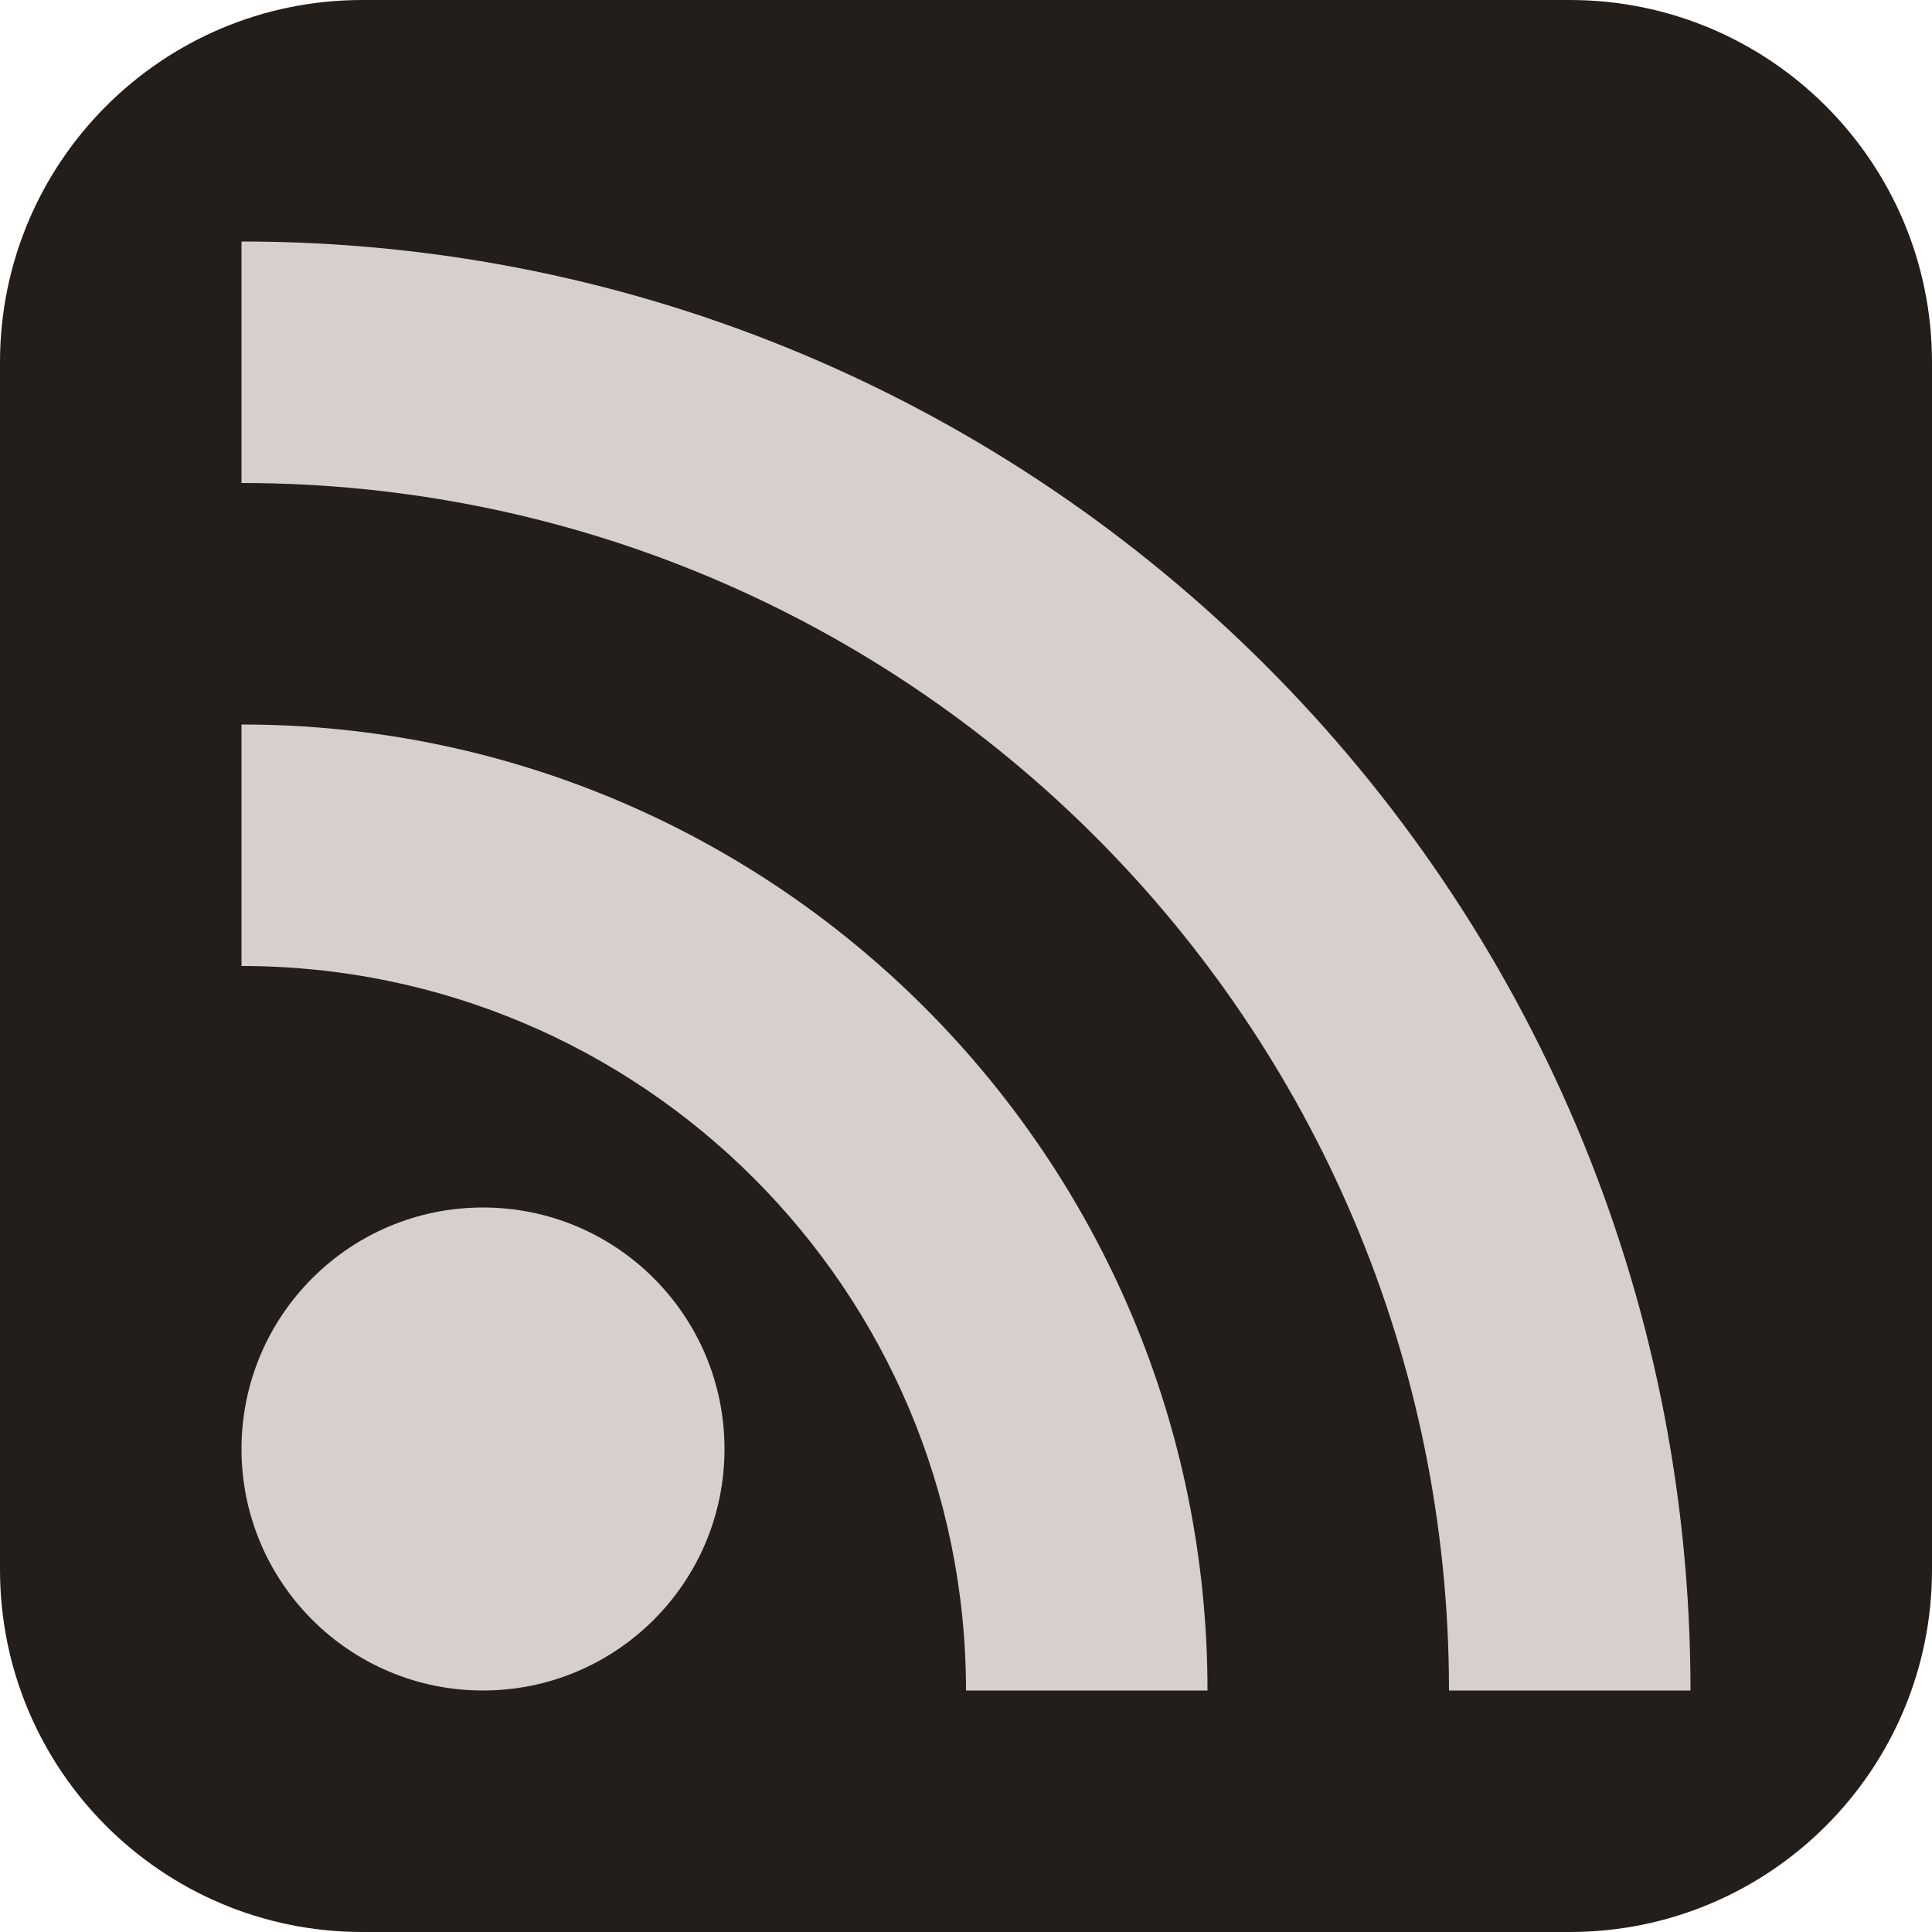
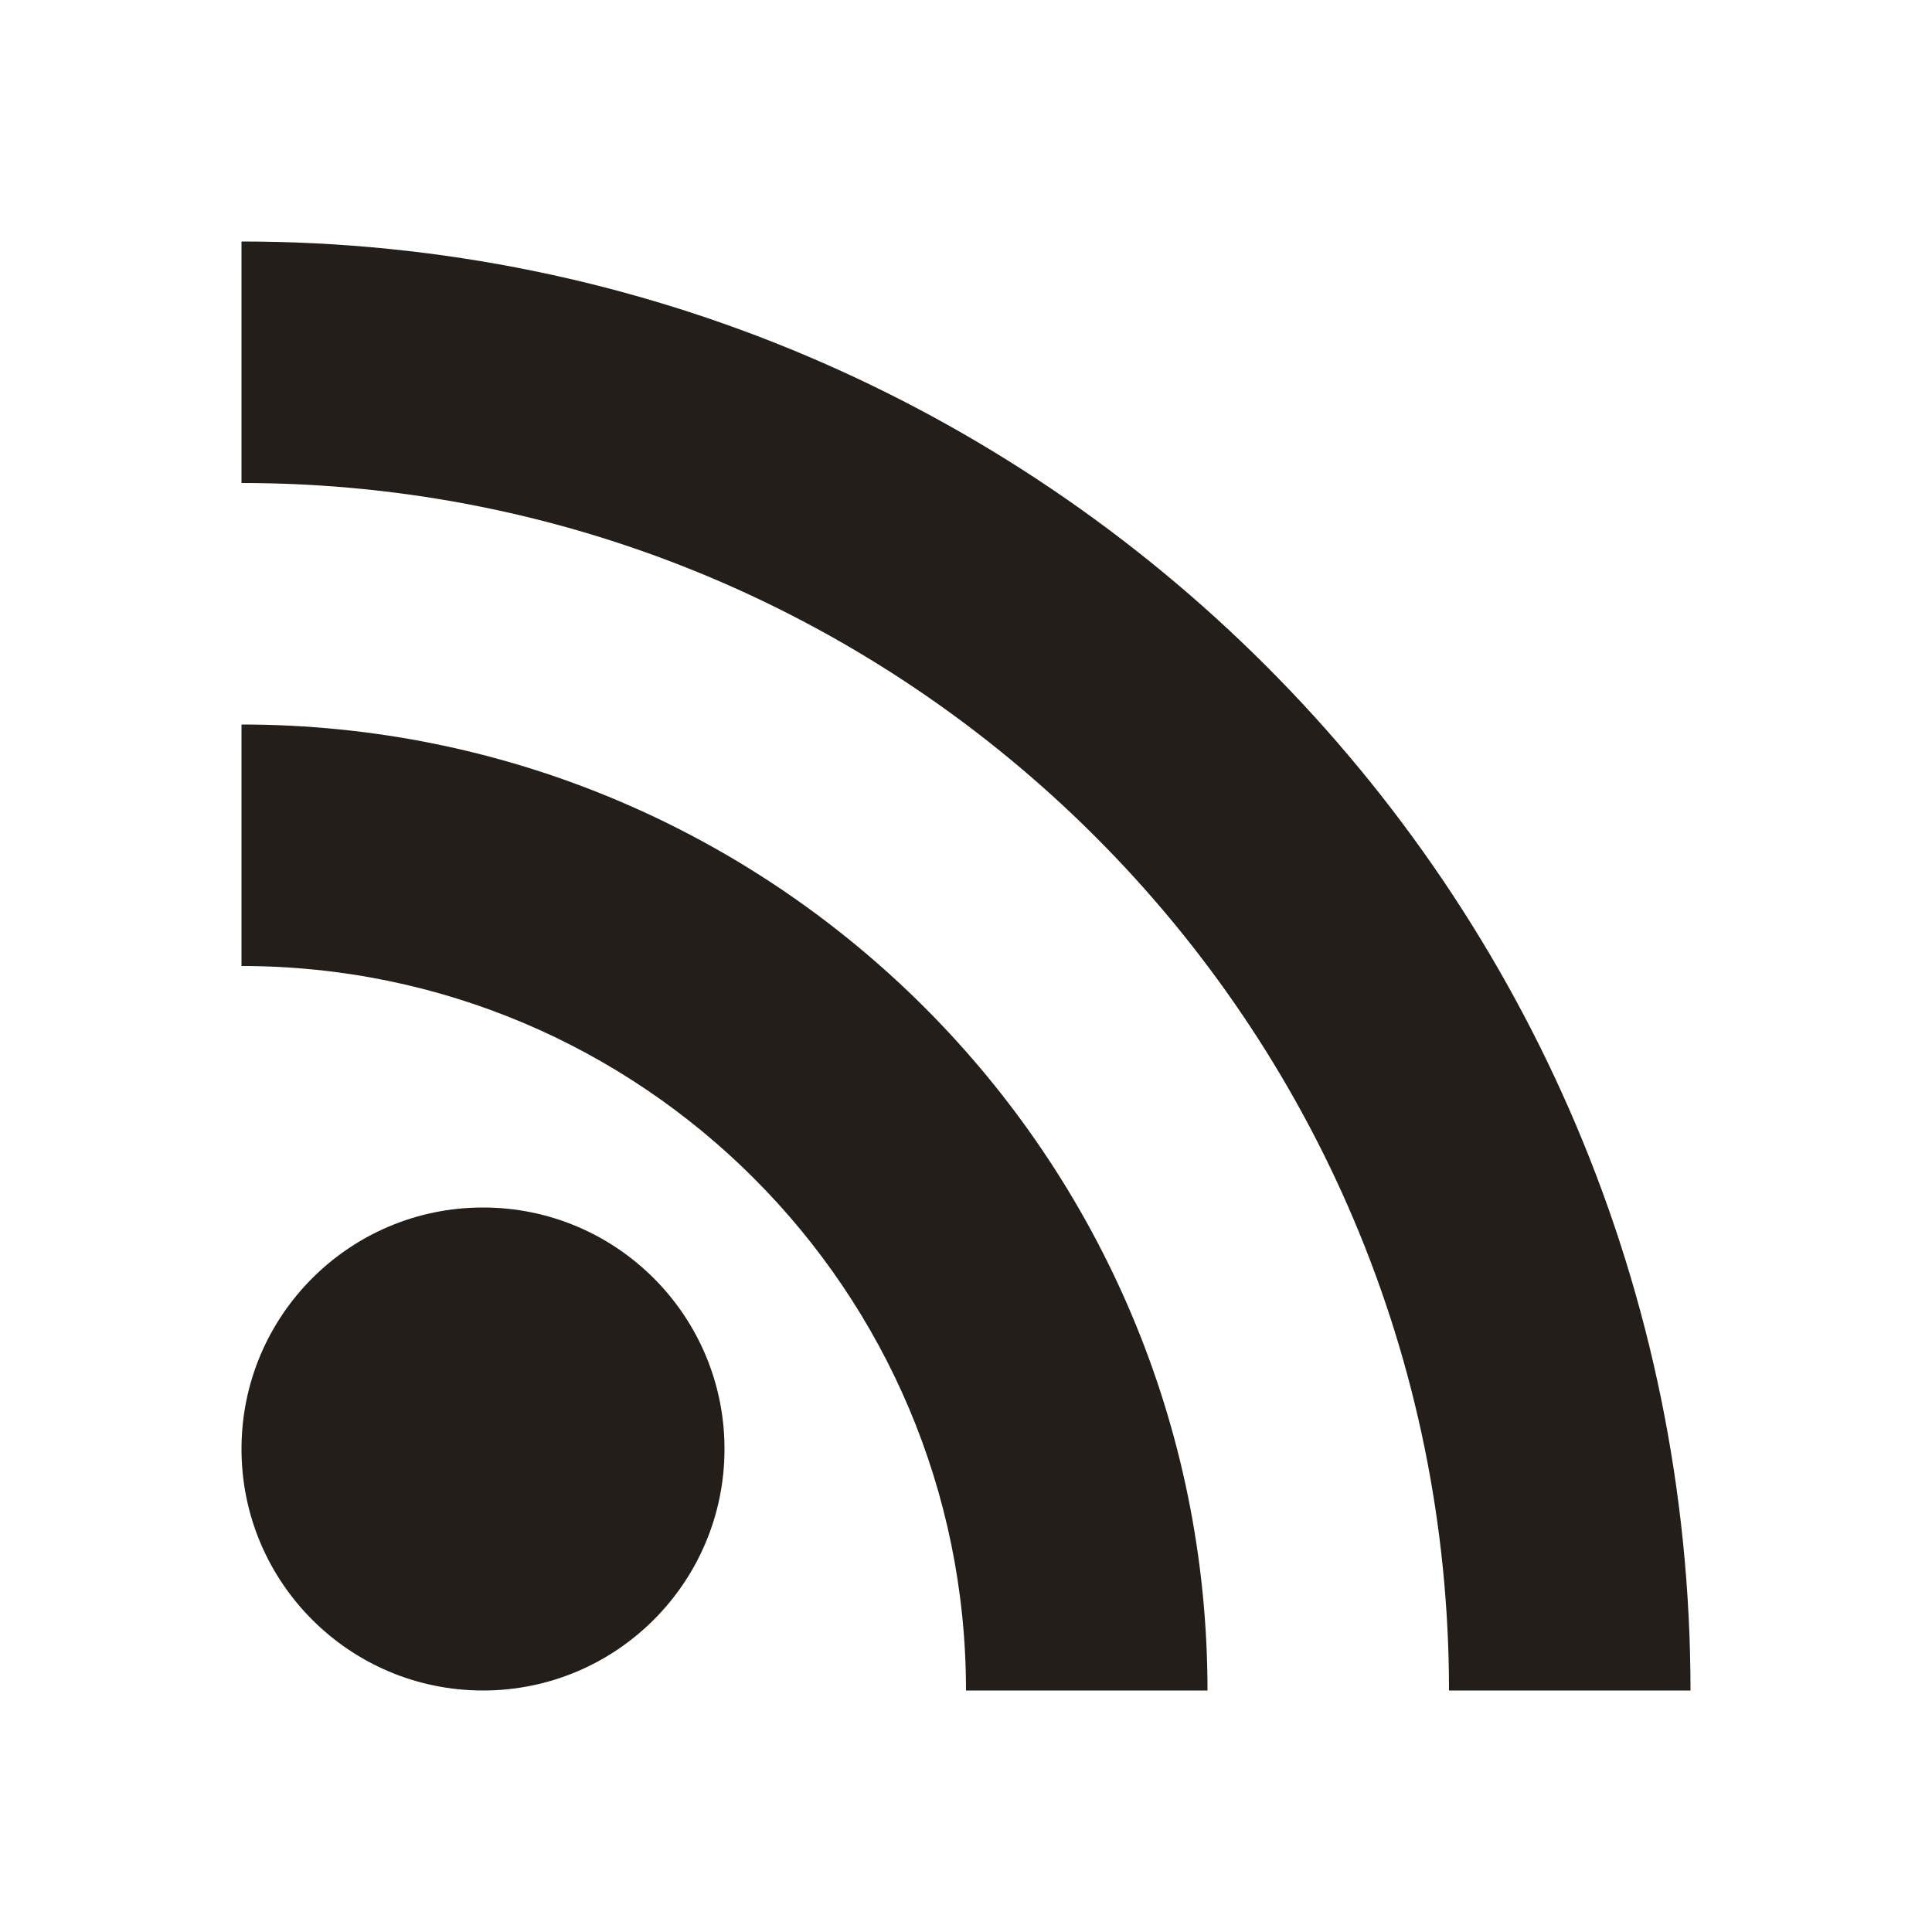
<svg xmlns="http://www.w3.org/2000/svg" id="RSSicon" viewBox="0 0 8 8" width="14" height="14">
  <style type="text/css">
-     .button {stroke: none; fill: #241e1a;}
-     .symbol {stroke: none; fill: #d7cfcb;}
+     .symbol {stroke: none; fill: #241e1a;}
  </style>
-   <rect class="button" width="8" height="8" rx="1.5" />
  <circle class="symbol" cx="2" cy="6" r="1" />
  <path class="symbol" d="m 1,4 a 3,3 0 0 1 3,3 h 1 a 4,4 0 0 0 -4,-4 z" />
  <path class="symbol" d="m 1,2 a 5,5 0 0 1 5,5 h 1 a 6,6 0 0 0 -6,-6 z" />
</svg>
